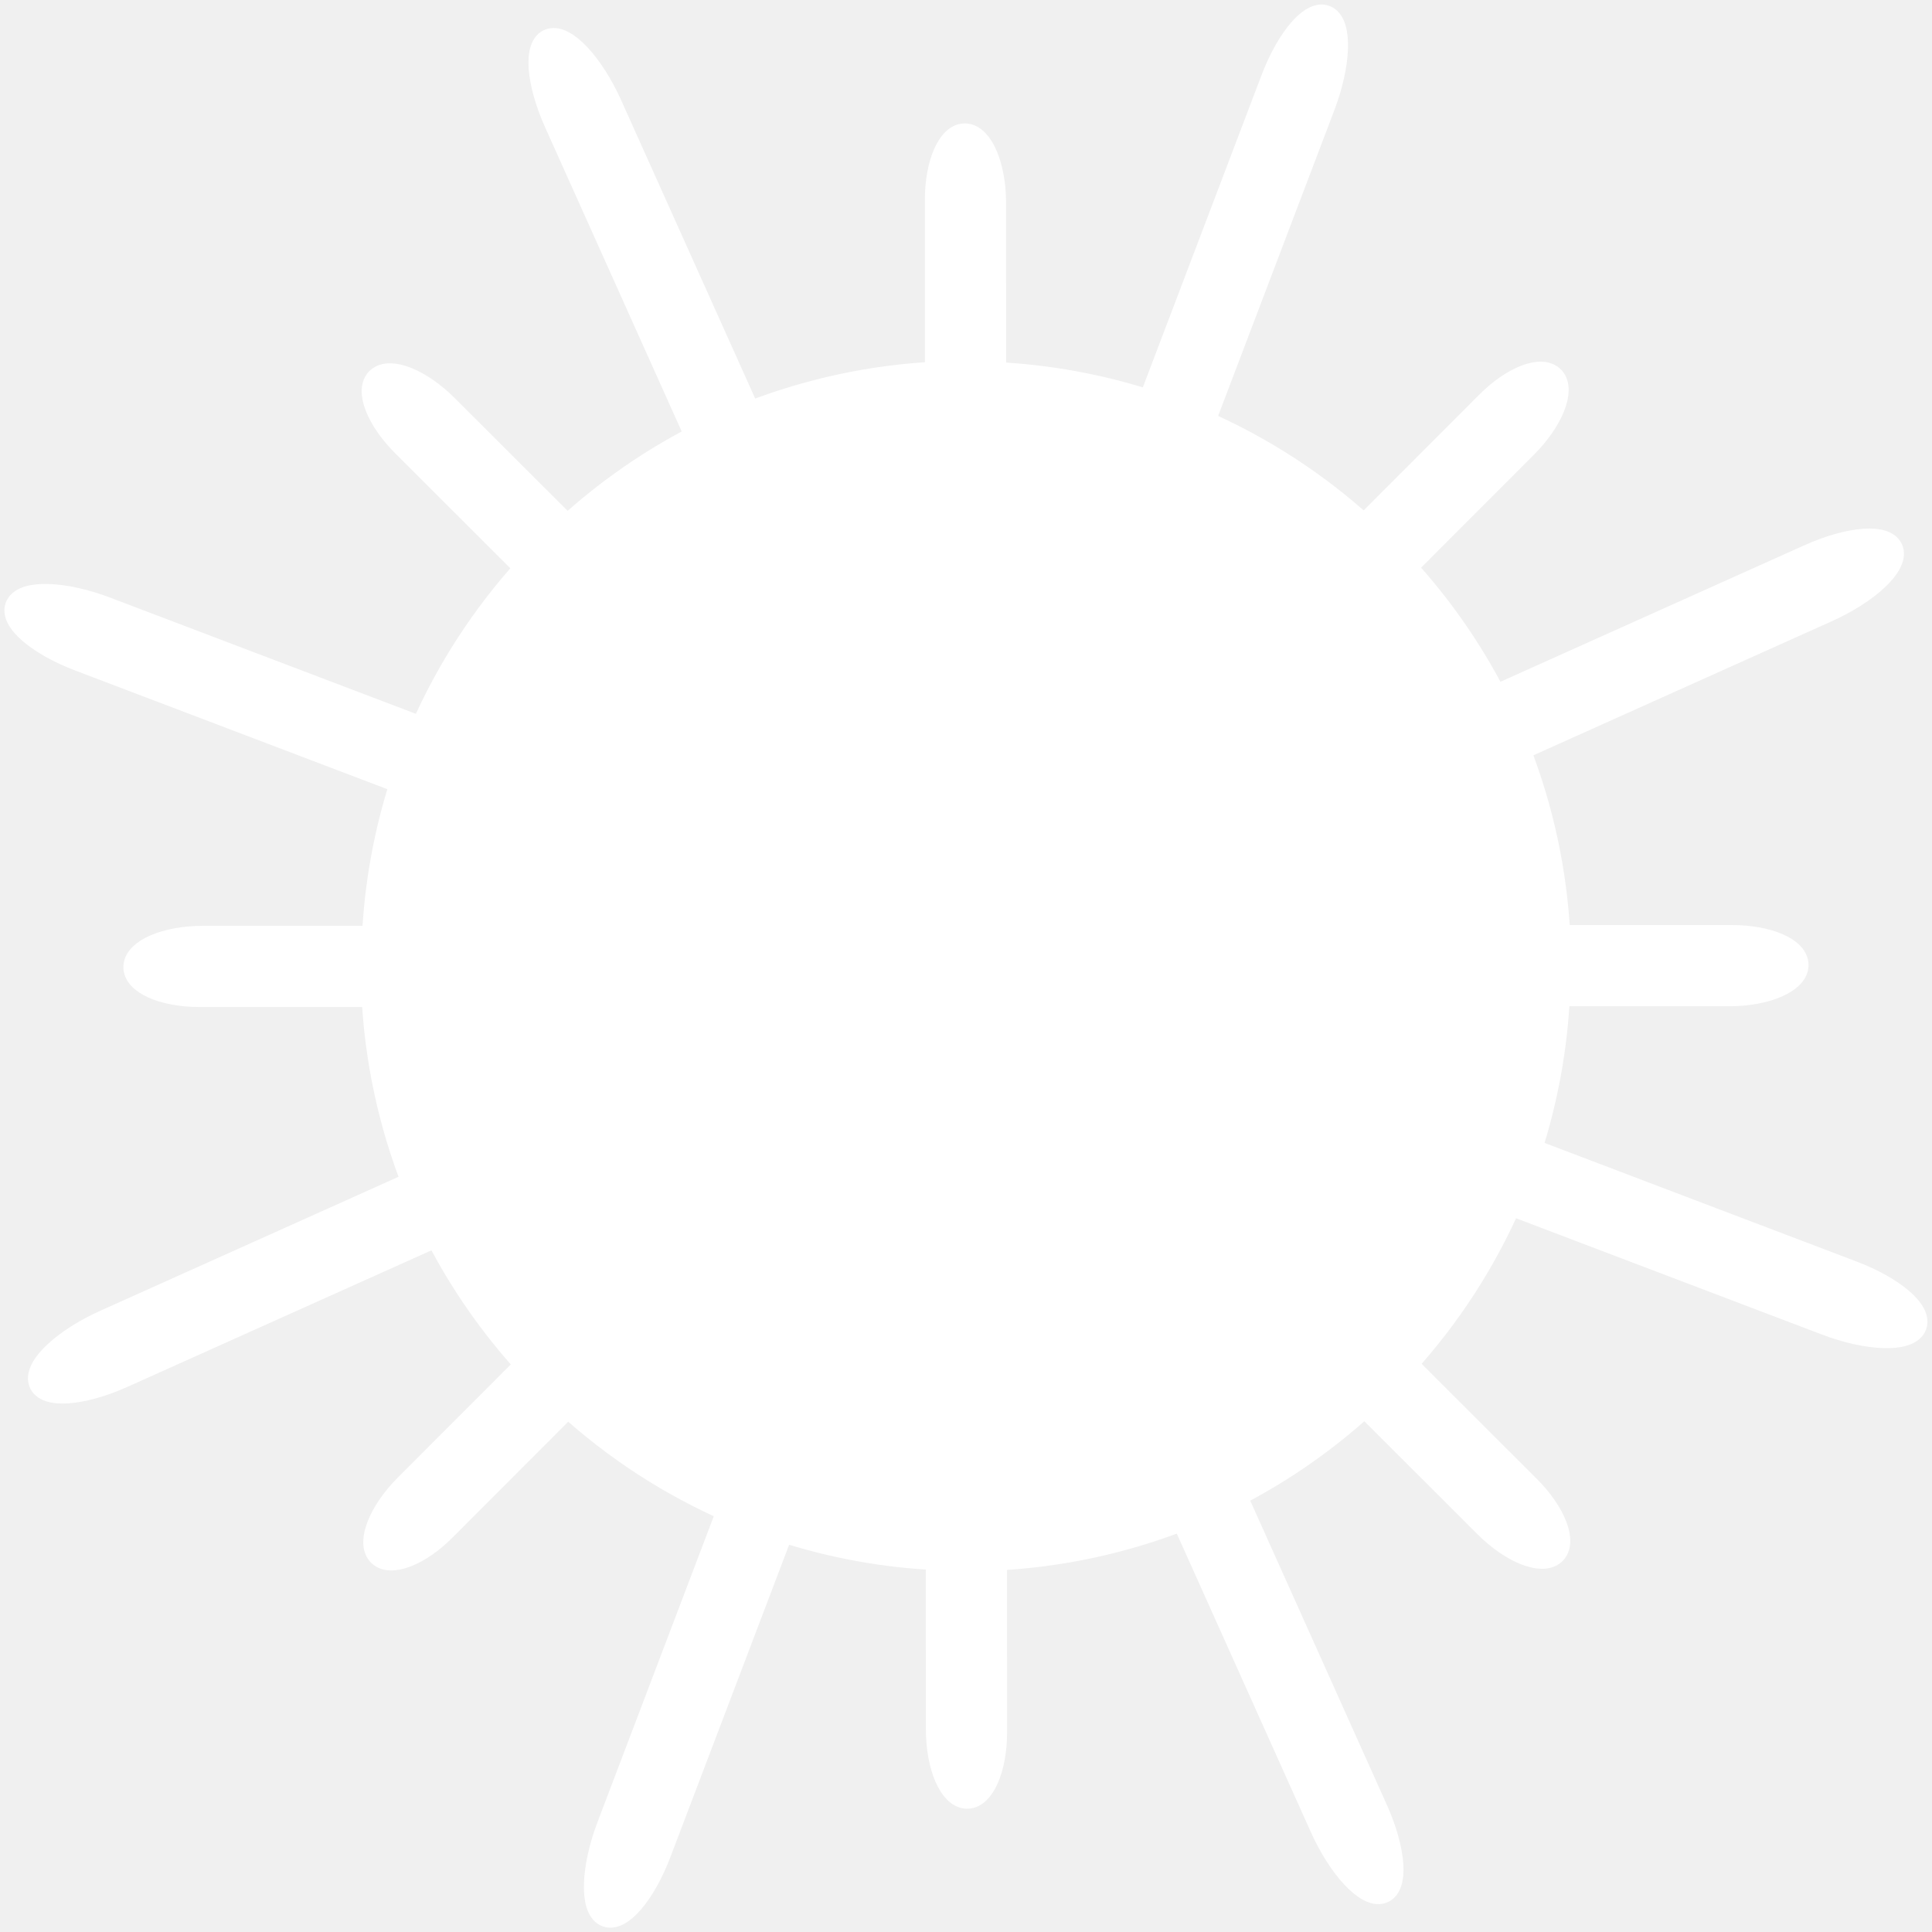
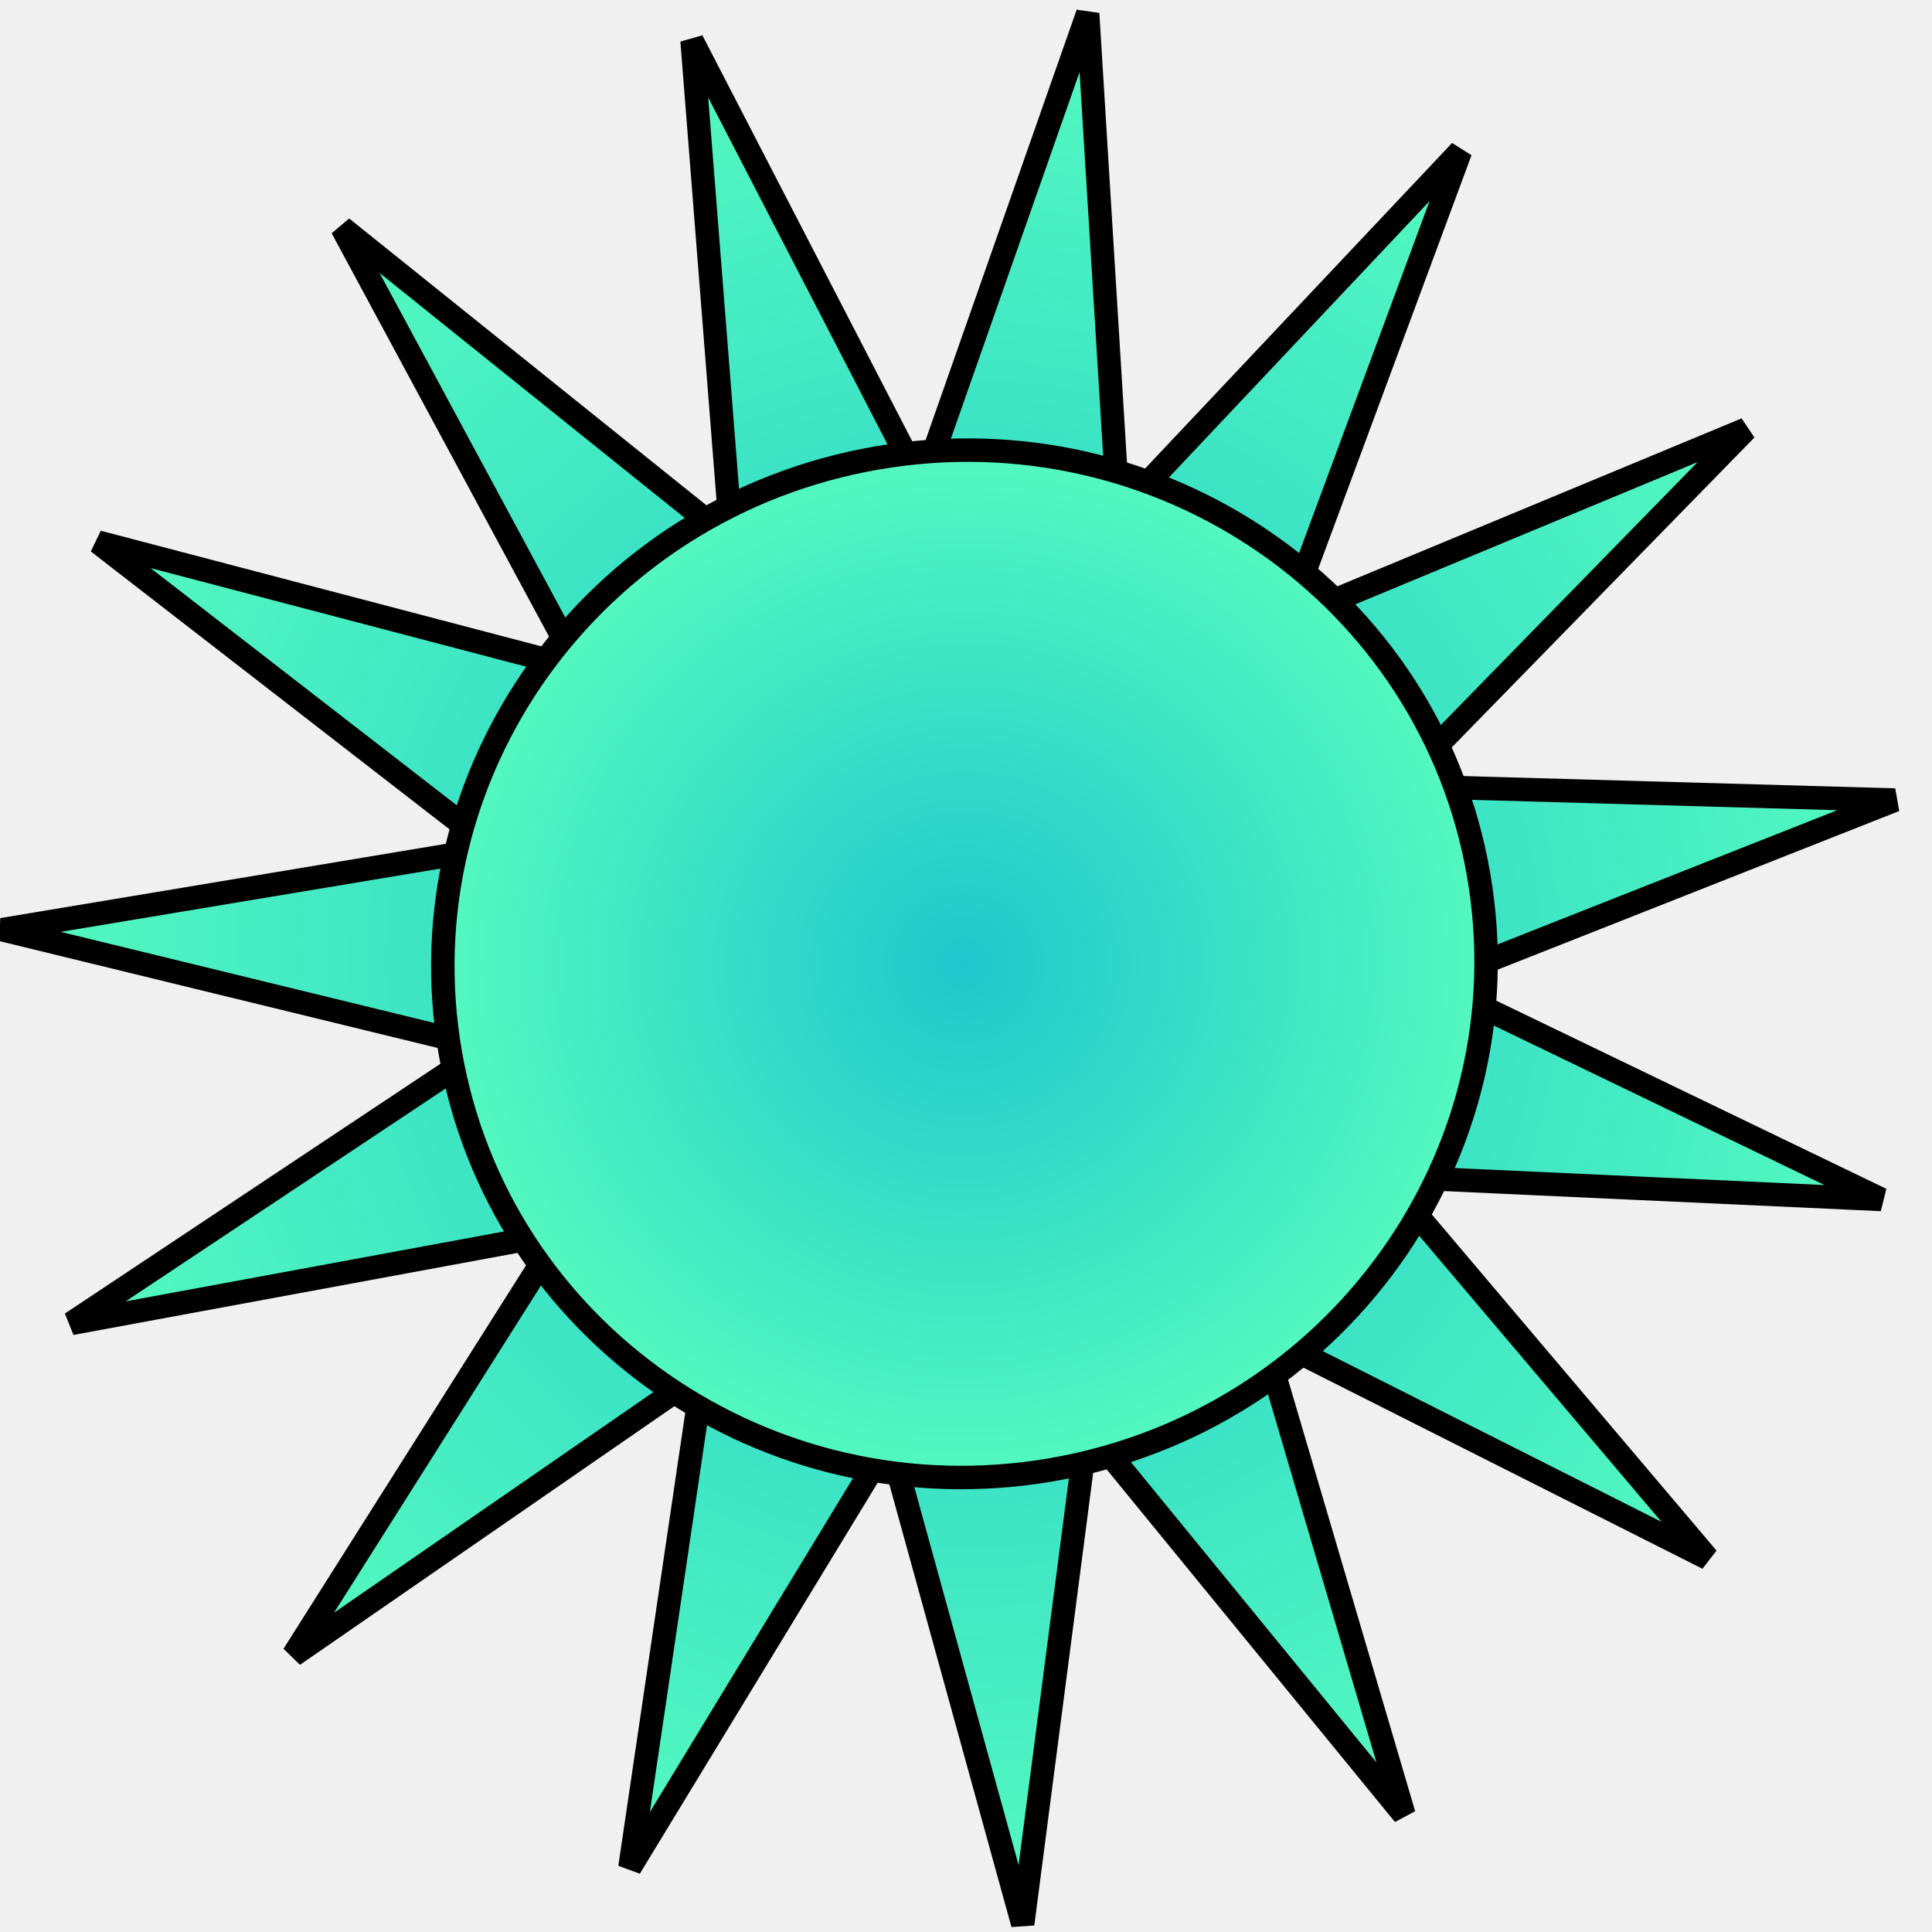
- <svg xmlns="http://www.w3.org/2000/svg" width="40" height="40" viewBox="0 0 40 40" id="svg4139" version="1.1">
-   <defs id="defs4141" />
-   <g id="layer1" transform="translate(0,-1012.362)">
+ <svg xmlns="http://www.w3.org/2000/svg" xmlns:xlink="http://www.w3.org/1999/xlink" width="60" height="60" viewBox="0 0 60 60" id="svg4139" version="1.1">
+   <defs id="defs4141">
+     <linearGradient id="linearGradient4232">
+       <stop id="stop4234" offset="0" style="stop-color:#1dc8cd;stop-opacity:1;" />
+       <stop id="stop4236" offset="1" style="stop-color:#55fabe;stop-opacity:1" />
+     </linearGradient>
+     <linearGradient id="linearGradient4216">
+       <stop style="stop-color:#1dc8cd;stop-opacity:1" offset="0" id="stop4218" />
+       <stop style="stop-color:#55fabe;stop-opacity:1" offset="1" id="stop4220" />
+     </linearGradient>
+     <radialGradient xlink:href="#linearGradient4216" id="radialGradient4222" cx="-144.322" cy="1012.499" fx="-144.322" fy="1012.499" r="16.569" gradientTransform="matrix(1,0,0,0.984187,0,16.0107)" gradientUnits="userSpaceOnUse" />
+     <radialGradient xlink:href="#linearGradient4232" id="radialGradient4224" cx="20.167" cy="1032.901" fx="20.167" fy="1032.901" r="20.455" gradientTransform="matrix(1,0,0,1.005189,0,-5.36025)" gradientUnits="userSpaceOnUse" />
+   </defs>
+   <g id="layer1" transform="translate(0,-992.3622)">
    <g id="g4744">
-       <path style="fill:#ffffff;fill-opacity:1;stroke:#ffffff;stroke-width:0.493;stroke-miterlimit:4;stroke-dasharray:none;stroke-opacity:1" d="m 27.346,1012.702 c -0.294,0.02 -0.711,0.552 -0.998,1.306 l -2.539,6.679 a 12.289,12.289 0 0 0 -3.224,-0.585 l -0.002,-3.546 c -4.96e-4,-0.755 -0.266,-1.376 -0.595,-1.392 -0.329,-0.016 -0.593,0.578 -0.593,1.333 l 0.002,3.597 a 12.289,12.289 0 0 0 -3.891,0.833 l -2.869,-6.387 c -0.378,-0.841 -0.933,-1.439 -1.246,-1.341 -0.312,0.099 -0.259,0.854 0.119,1.696 l 2.924,6.511 a 12.289,12.289 0 0 0 -2.691,1.872 l -2.507,-2.504 c -0.534,-0.533 -1.161,-0.785 -1.405,-0.564 -0.244,0.221 -0.01,0.828 0.524,1.361 l 2.55,2.547 a 12.289,12.289 0 0 0 -2.165,3.336 l -6.548,-2.489 c -0.862,-0.328 -1.678,-0.357 -1.83,-0.066 -0.151,0.29 0.421,0.787 1.283,1.115 l 6.679,2.539 a 12.289,12.289 0 0 0 -0.585,3.224 l -3.546,0 c -0.755,5e-4 -1.376,0.266 -1.392,0.595 -0.016,0.329 0.578,0.593 1.333,0.593 l 3.597,0 a 12.289,12.289 0 0 0 0.833,3.891 l -6.387,2.869 c -0.841,0.378 -1.439,0.933 -1.341,1.246 0.098,0.312 0.855,0.259 1.696,-0.118 l 6.511,-2.924 a 12.289,12.289 0 0 0 1.872,2.691 l -2.504,2.507 c -0.533,0.534 -0.785,1.161 -0.564,1.405 0.221,0.244 0.828,0.017 1.361,-0.524 l 2.547,-2.55 a 12.289,12.289 0 0 0 3.336,2.166 l -2.489,6.548 c -0.328,0.862 -0.357,1.678 -0.066,1.83 0.29,0.151 0.788,-0.421 1.115,-1.283 l 2.539,-6.679 a 12.289,12.289 0 0 0 3.224,0.585 l 0.002,3.546 c 4.97e-4,0.755 0.266,1.376 0.595,1.392 0.329,0.016 0.593,-0.578 0.593,-1.333 l -0.002,-3.597 a 12.289,12.289 0 0 0 3.892,-0.832 l 2.868,6.386 c 0.378,0.841 0.933,1.439 1.246,1.341 0.312,-0.099 0.259,-0.855 -0.119,-1.696 l -2.924,-6.511 a 12.289,12.289 0 0 0 2.691,-1.873 l 2.507,2.504 c 0.534,0.533 1.161,0.785 1.405,0.564 0.244,-0.221 0.01,-0.828 -0.524,-1.361 l -2.55,-2.547 a 12.289,12.289 0 0 0 2.165,-3.336 l 6.548,2.489 c 0.862,0.328 1.677,0.358 1.828,0.067 0.151,-0.29 -0.42,-0.789 -1.282,-1.116 l -6.679,-2.539 a 12.289,12.289 0 0 0 0.585,-3.224 l 3.546,0 c 0.755,-5e-4 1.376,-0.266 1.392,-0.595 0.016,-0.329 -0.578,-0.593 -1.333,-0.593 l -3.597,0 a 12.289,12.289 0 0 0 -0.833,-3.891 l 6.387,-2.869 c 0.841,-0.378 1.439,-0.933 1.341,-1.246 -0.098,-0.312 -0.855,-0.259 -1.696,0.118 l -6.511,2.924 a 12.289,12.289 0 0 0 -1.872,-2.691 l 2.504,-2.507 c 0.533,-0.534 0.785,-1.161 0.564,-1.405 -0.221,-0.244 -0.828,-0.016 -1.361,0.524 l -2.547,2.55 a 12.289,12.289 0 0 0 -3.336,-2.165 l 2.489,-6.548 c 0.328,-0.862 0.358,-1.677 0.067,-1.828 -0.036,-0.018 -0.077,-0.028 -0.119,-0.025 z" id="path4687" />
+       <path style="fill:#000000;fill-opacity:1;stroke:#ffffff;stroke-width:0.504;stroke-miterlimit:4;stroke-dasharray:none;stroke-opacity:1" id="path4135-9" d="m 33.802,1048.161 -8.653,-6.362 1.248,10.667 -5.317,-9.331 -3.199,10.252 -1.062,-10.687 -7.092,8.065 3.377,-10.195 -9.759,4.483 7.232,-7.94 -10.739,0.126 9.836,-4.312 -9.862,-4.253 10.74,0.061 -7.279,-7.896 9.786,4.424 -3.438,-10.175 7.141,8.022 0.997,-10.694 3.261,10.233 5.26,-9.363 -1.183,10.675 8.614,-6.414 -5.423,9.27 10.478,-2.356 -8.725,6.263 10.531,2.11 -10.518,2.173 8.762,6.21 -10.492,-2.293 z" transform="matrix(1.008028,0,0,1.016017,-65.18752,-35.25147)" />
+       <ellipse style="fill:#000000;fill-opacity:1;stroke:#ffffff;stroke-width:0.51;stroke-miterlimit:4;stroke-dasharray:none;stroke-opacity:1" id="path4137-6" cx="-45.642" cy="1013.778" rx="11.36" ry="11.177" />
+       <path style="fill:url(#radialGradient4224);fill-opacity:1;stroke:#000000;stroke-width:0.504;stroke-miterlimit:4;stroke-dasharray:none;stroke-opacity:1" id="path4135-9-9" d="m 33.802,1048.161 -8.653,-6.362 1.248,10.667 -5.317,-9.331 -3.199,10.252 -1.062,-10.687 -7.092,8.065 3.377,-10.195 -9.759,4.483 7.232,-7.94 -10.739,0.126 9.836,-4.312 -9.862,-4.253 10.74,0.061 -7.279,-7.896 9.786,4.424 -3.438,-10.175 7.141,8.022 0.997,-10.694 3.261,10.233 5.26,-9.363 -1.183,10.675 8.614,-6.414 -5.423,9.27 10.478,-2.356 -8.725,6.263 10.531,2.11 -10.518,2.173 8.762,6.21 -10.492,-2.293 z" transform="matrix(1.416979,-0.244514,0.246452,1.42821,-253.185,-447.974)" />
+       <ellipse style="fill:url(#radialGradient4222);fill-opacity:1;stroke:#000000;stroke-width:0.728;stroke-miterlimit:4;stroke-dasharray:none;stroke-opacity:1" id="path4137-6-6" cx="-144.322" cy="1012.499" rx="16.205" ry="15.943" transform="matrix(0.985436,-0.1700469,0.1700469,0.985436,0,0)" />
    </g>
  </g>
</svg>
